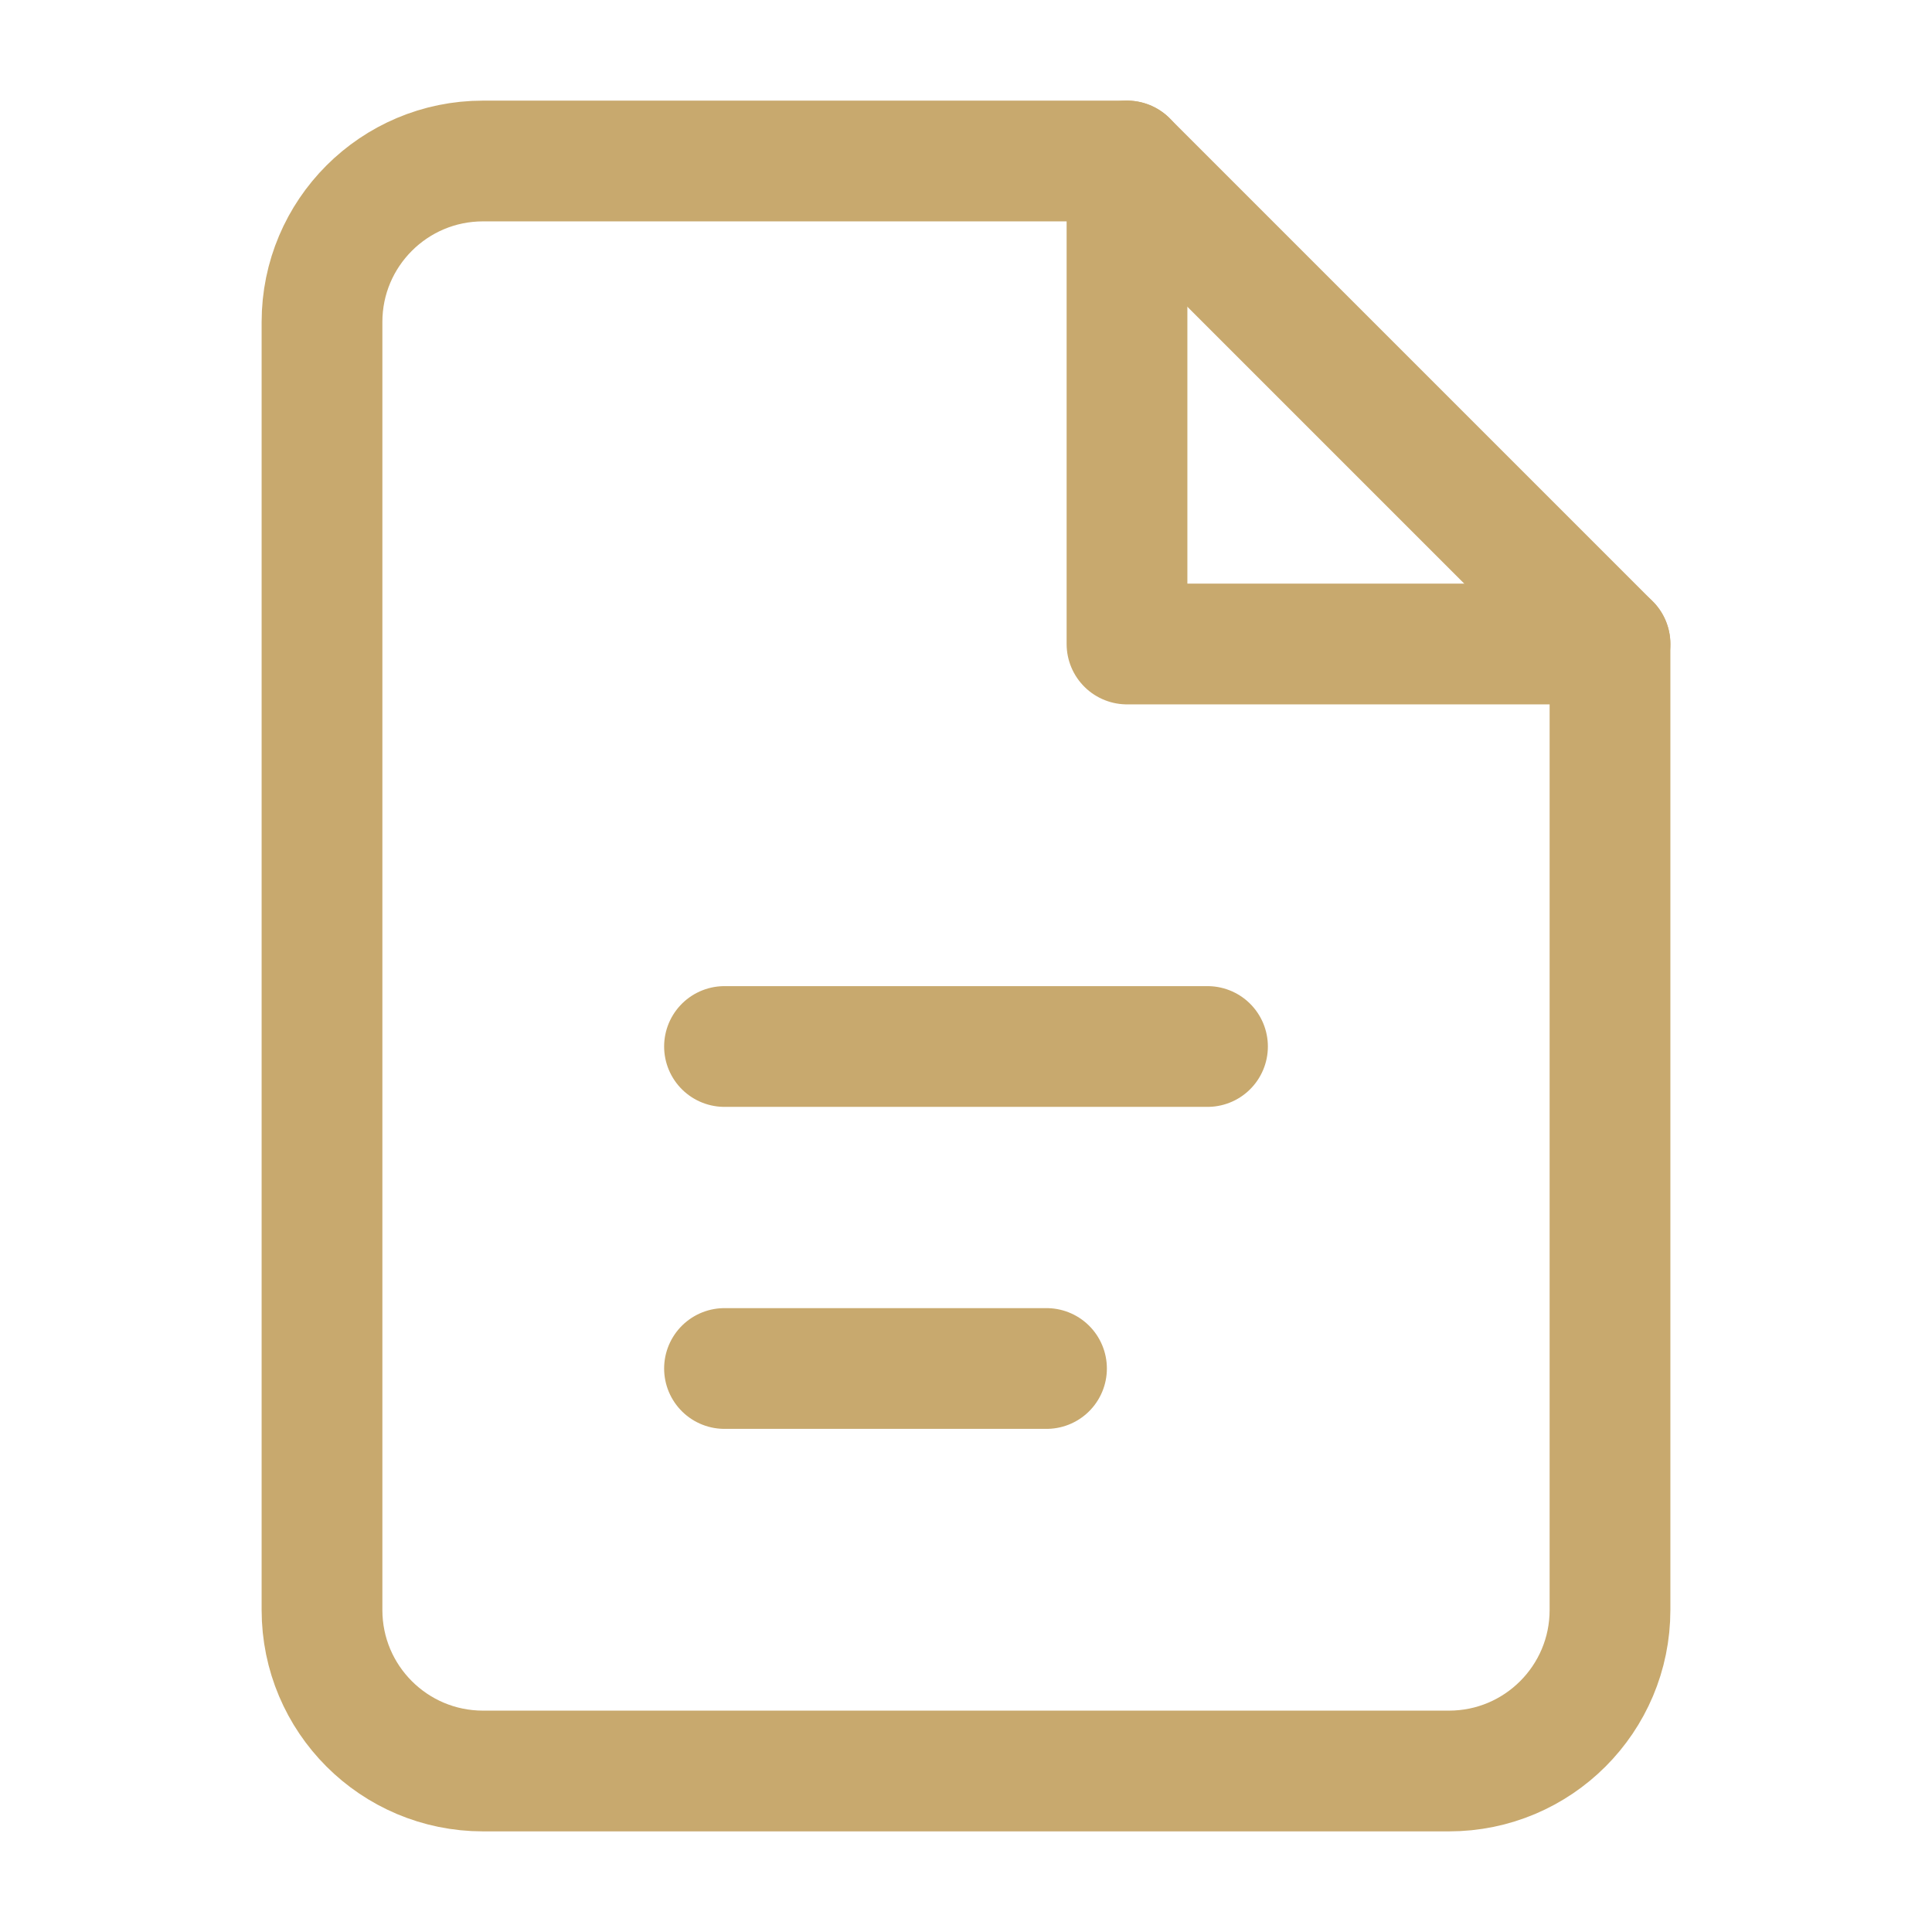
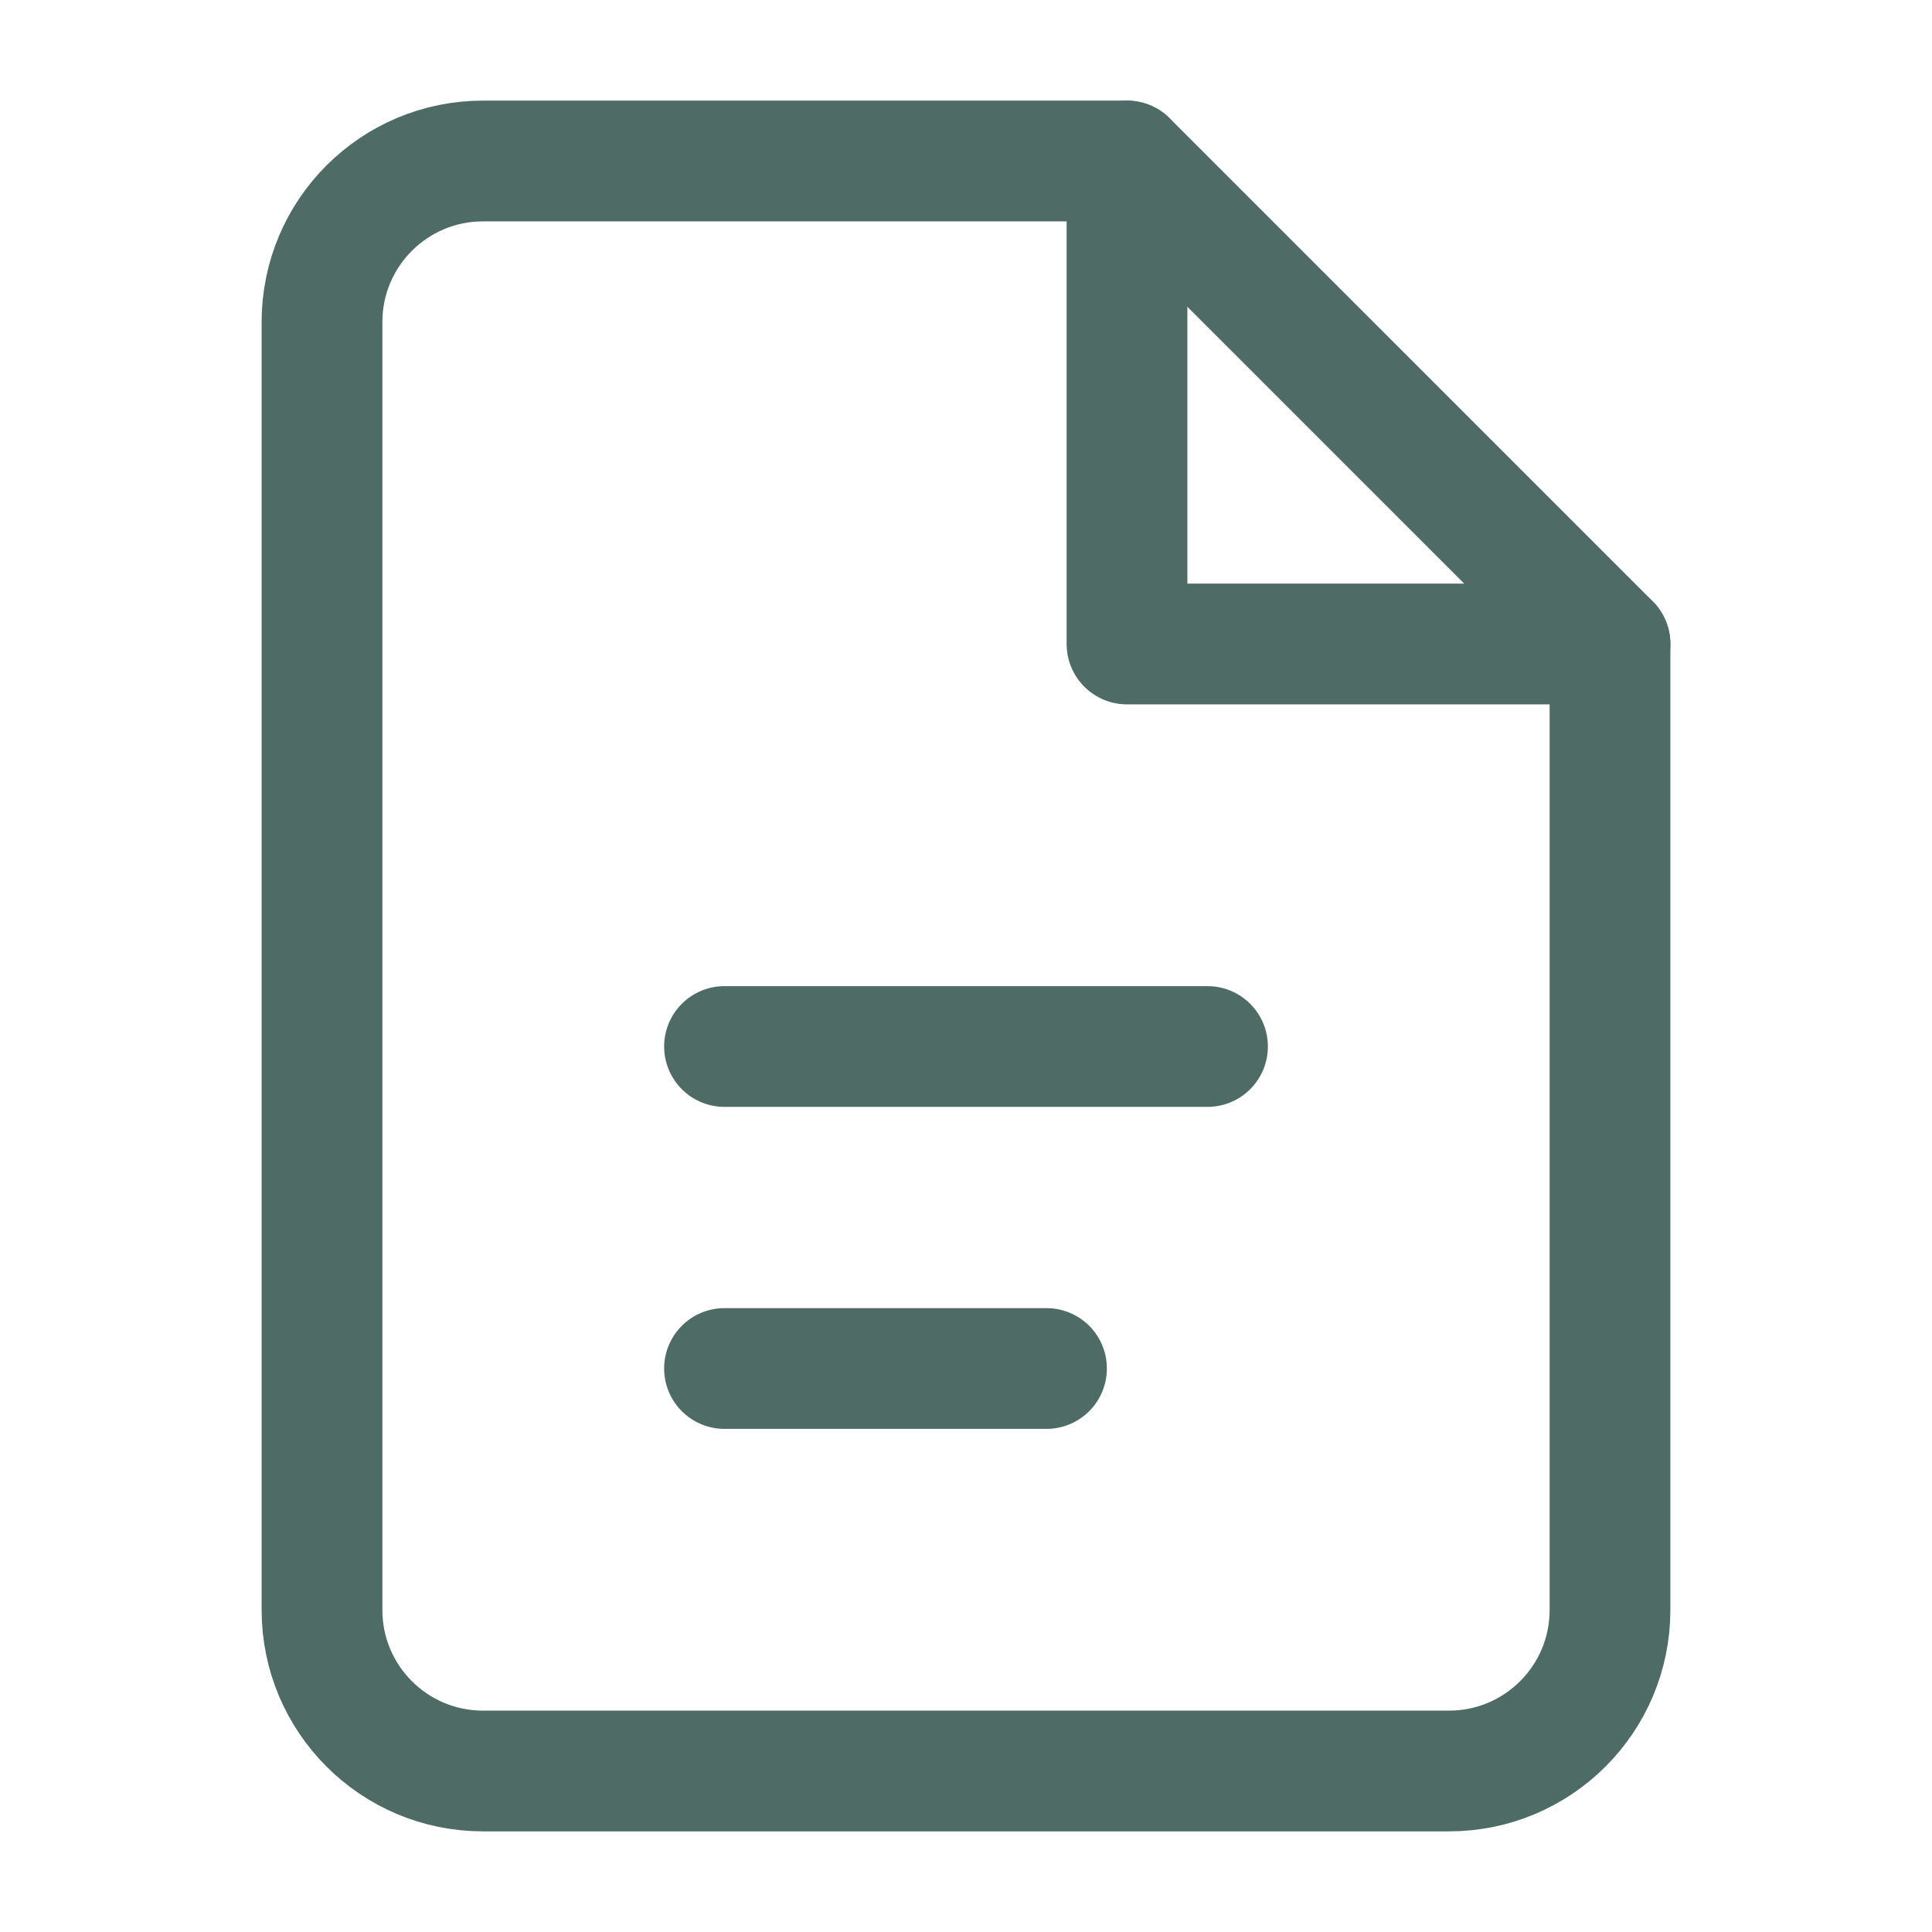
- <svg xmlns="http://www.w3.org/2000/svg" width="28" height="28" viewBox="0 0 24 24" fill="none" stroke="#c8a96e" stroke-width="1.5" stroke-linecap="round" stroke-linejoin="round">
+ <svg xmlns="http://www.w3.org/2000/svg" width="28" height="28" viewBox="0 0 24 24" fill="none" stroke="#4E6B66" stroke-width="1.5" stroke-linecap="round" stroke-linejoin="round">
  <path d="M14 2H6a2 2 0 0 0-2 2v16a2 2 0 0 0 2 2h12a2 2 0 0 0 2-2V8z" />
  <polyline points="14 2 14 8 20 8" />
  <line x1="9" y1="13" x2="15" y2="13" />
  <line x1="9" y1="17" x2="13" y2="17" />
</svg>
